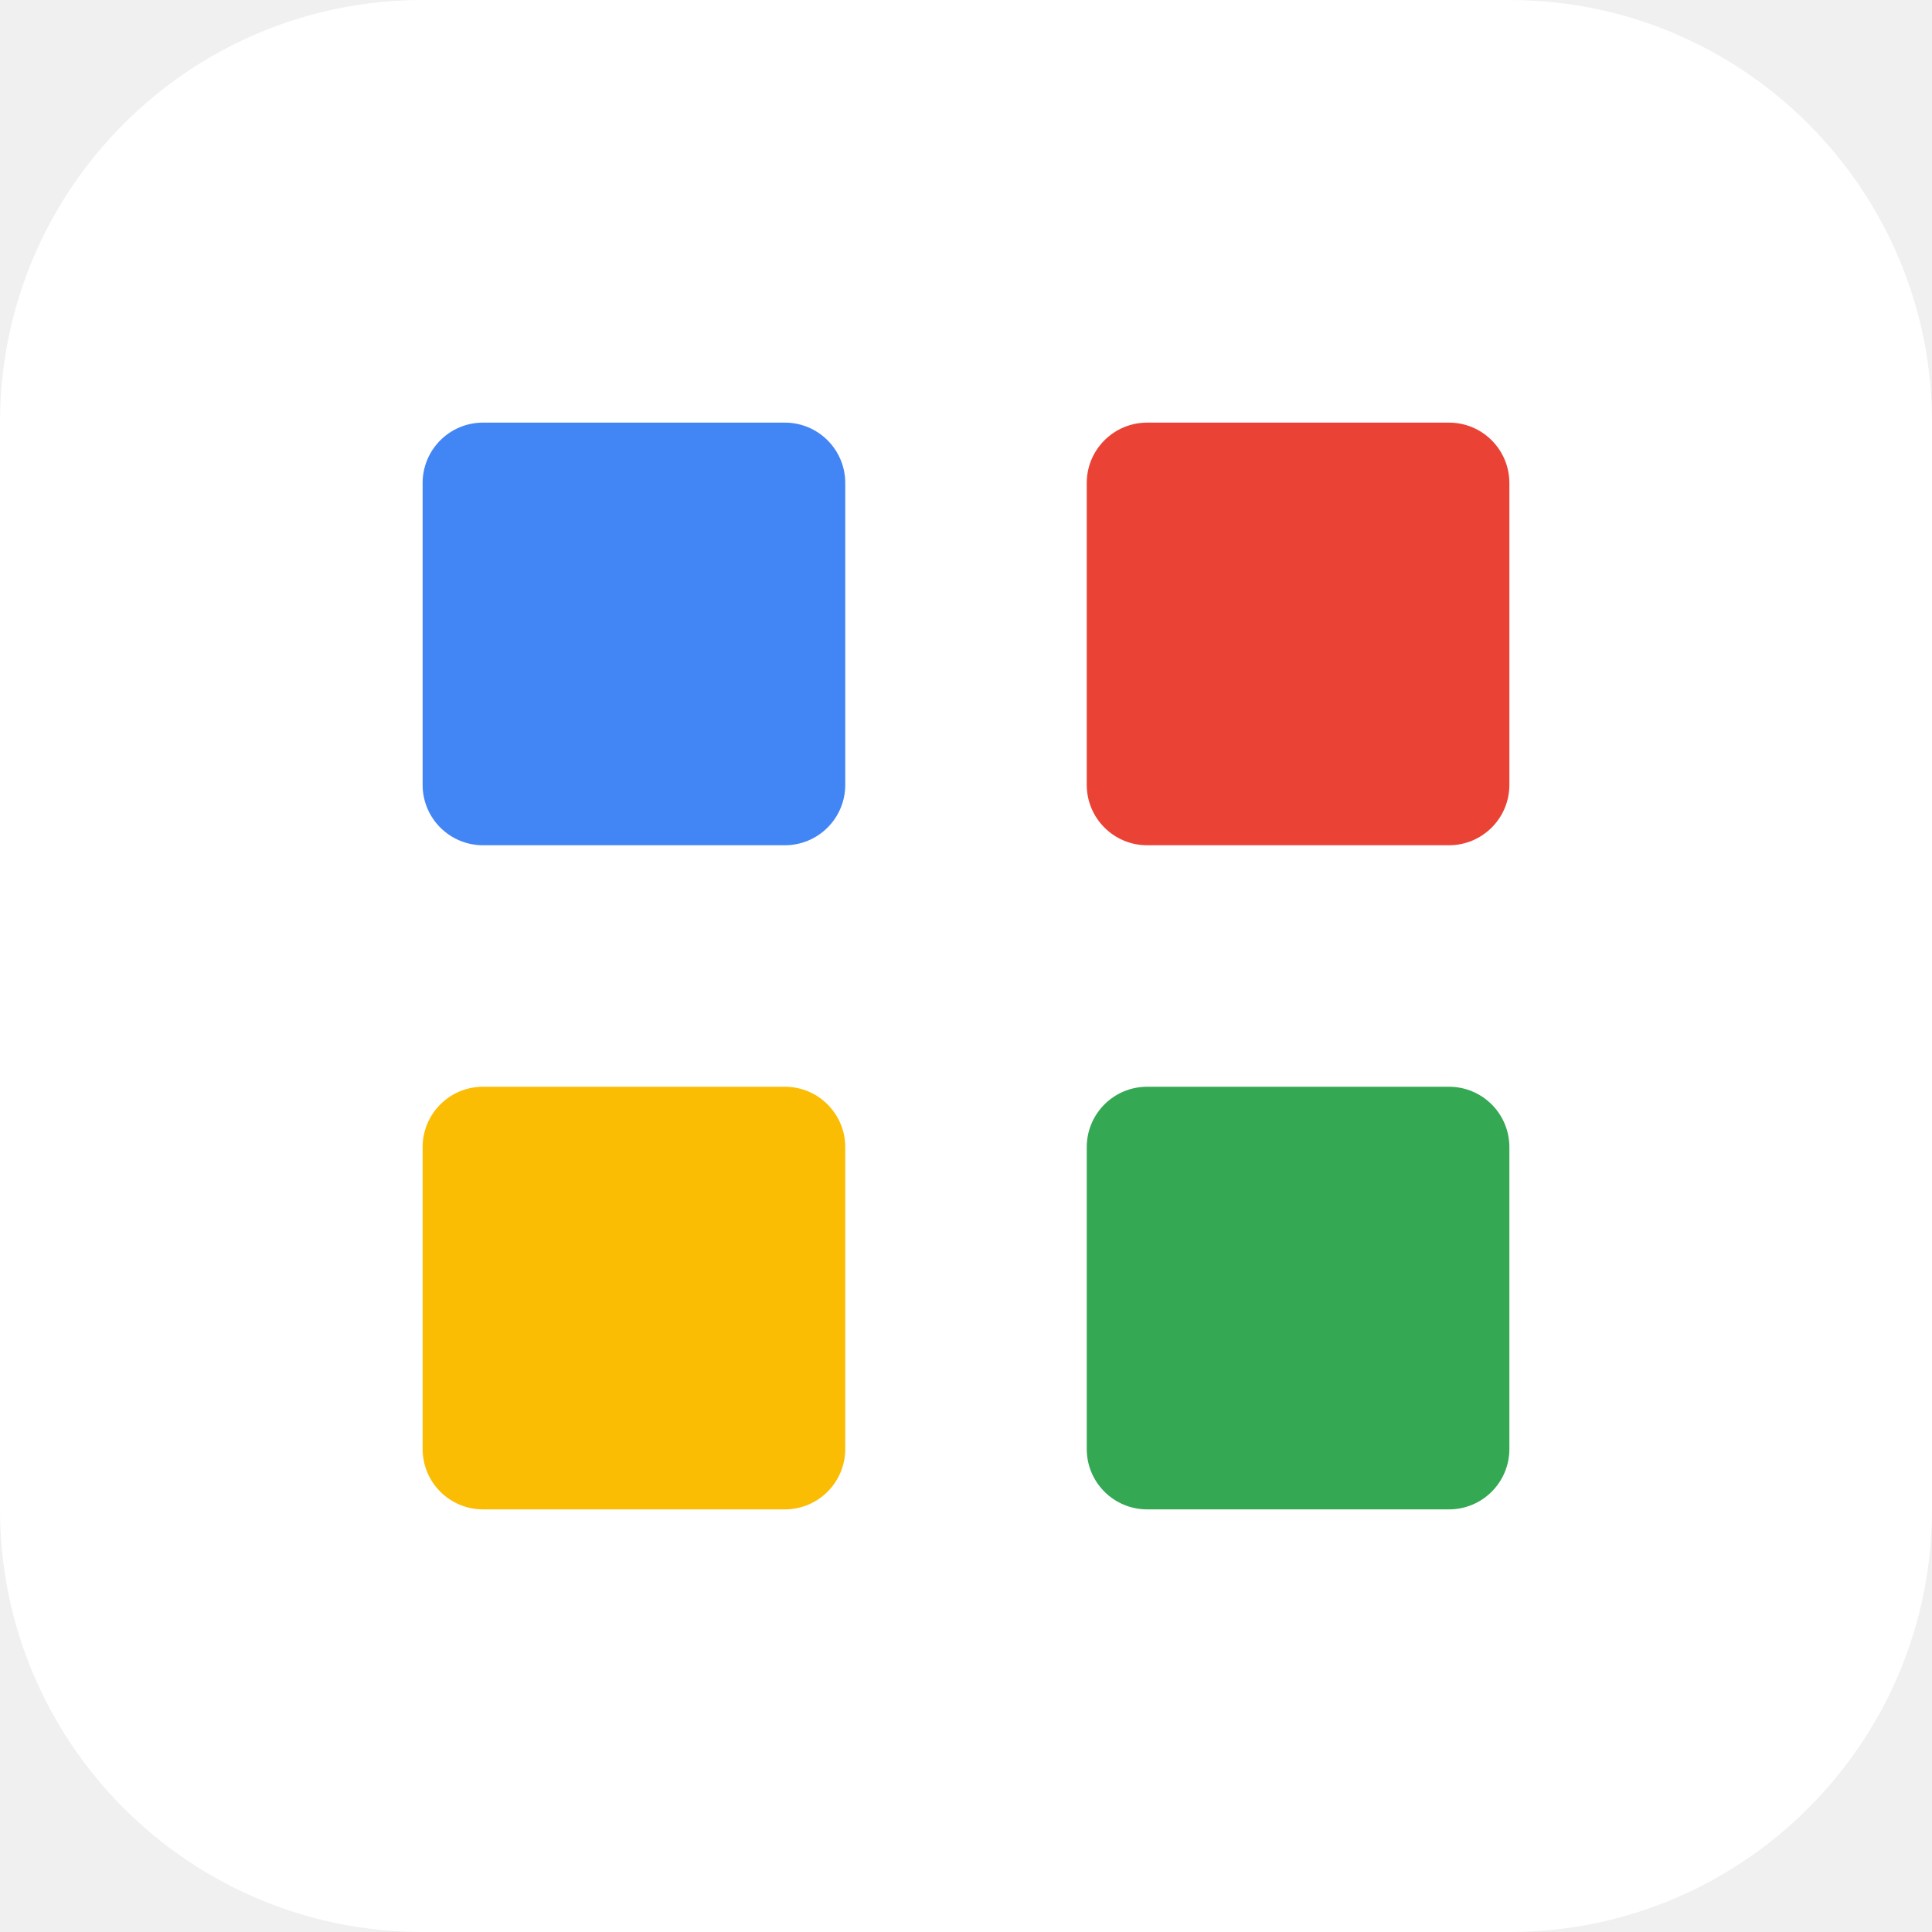
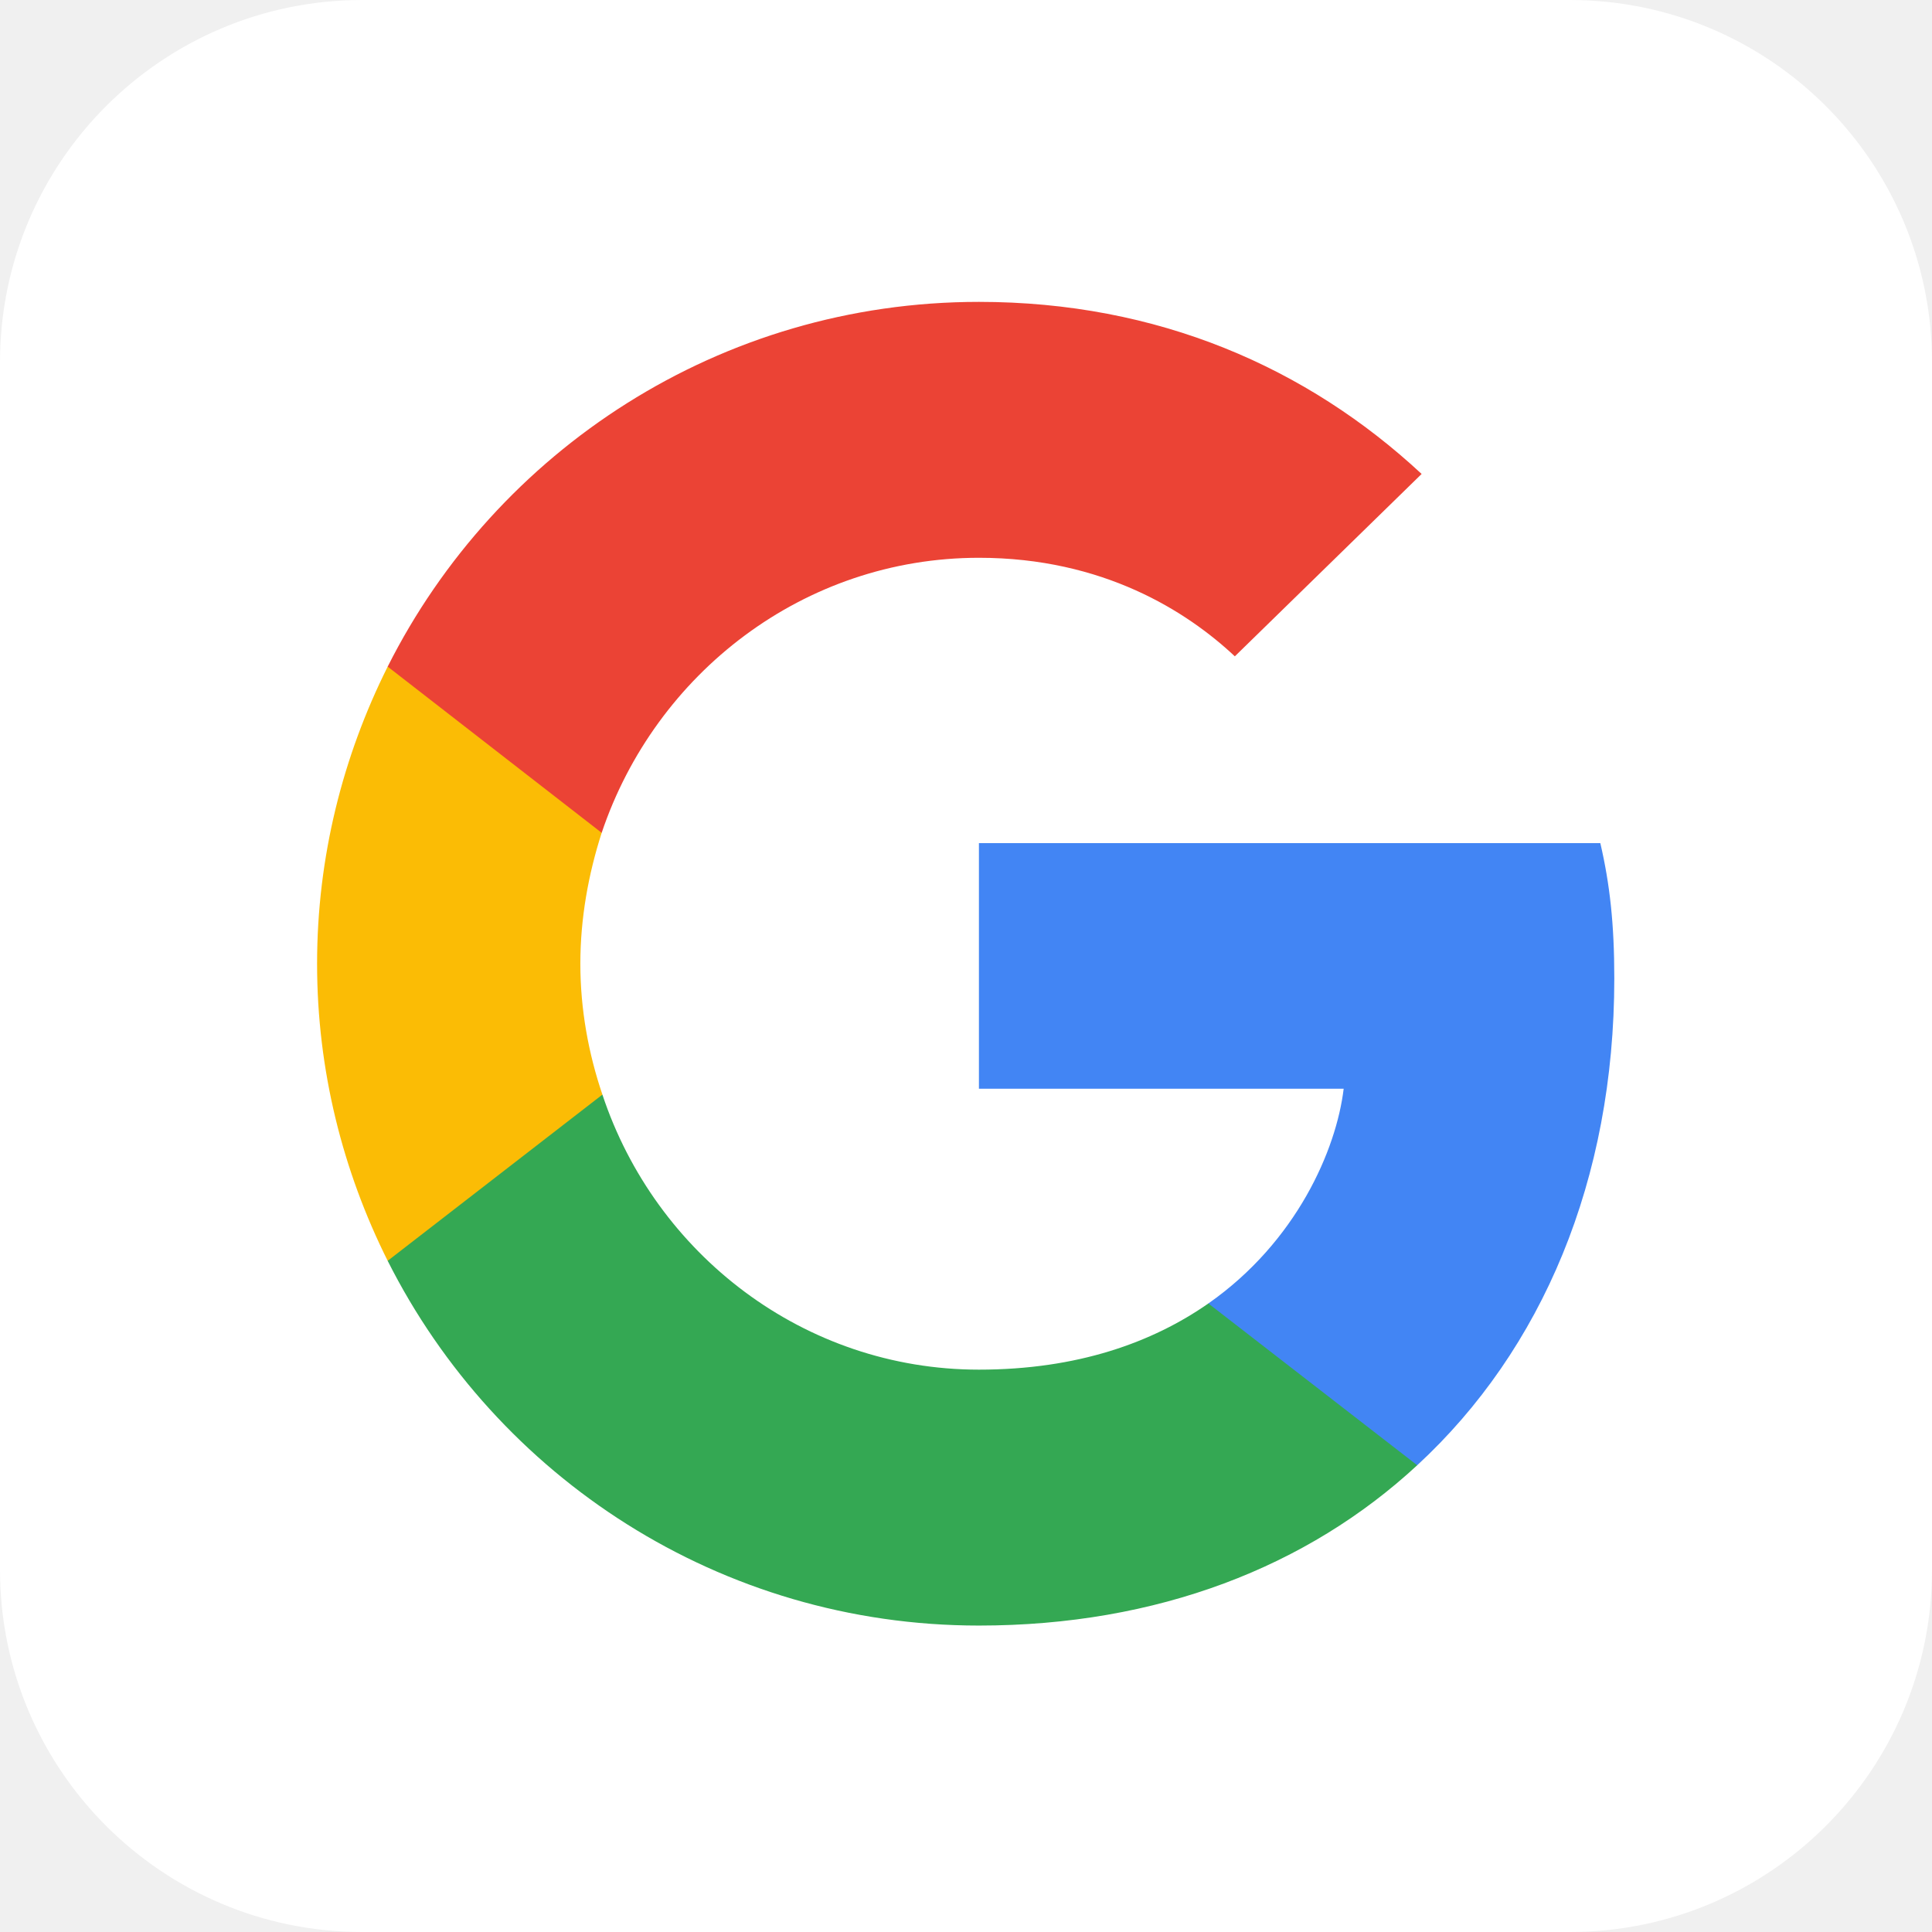
- <svg xmlns="http://www.w3.org/2000/svg" viewBox="0 0 64 64" role="img" aria-label="google workspace">
-   <rect width="64" height="64" rx="14" fill="#fff" />
-   <rect x="14" y="14" width="14" height="14" rx="2" fill="#4285F4" />
-   <rect x="36" y="14" width="14" height="14" rx="2" fill="#EA4335" />
-   <rect x="14" y="36" width="14" height="14" rx="2" fill="#FBBC04" />
-   <rect x="36" y="36" width="14" height="14" rx="2" fill="#34A853" />
+ <svg xmlns="http://www.w3.org/2000/svg" viewBox="0 0 64 64" role="img" aria-label="Google Workspace">
+   <rect width="64" height="64" rx="12" fill="#FFFFFF" />
+   <svg x="10" y="10" width="44" height="44" viewBox="0 0 256 262" preserveAspectRatio="xMidYMid meet">
+     <path fill="#4285f4" d="M255.878 133.451c0-10.734-.871-18.567-2.756-26.69H130.55v48.448h71.947c-1.45 12.04-9.283 30.172-26.69 42.356l-.244 1.622l38.755 30.023l2.685.268c24.659-22.774 38.875-56.282 38.875-96.027" />
+     <path fill="#34a853" d="M130.55 261.1c35.248 0 64.839-11.605 86.453-31.622l-41.196-31.913c-11.024 7.688-25.82 13.055-45.257 13.055c-34.523 0-63.824-22.773-74.269-54.25l-1.531.13l-40.298 31.187l-.527 1.465C35.393 231.798 79.49 261.1 130.55 261.1" />
+     <path fill="#fbbc05" d="M56.281 156.37c-2.756-8.123-4.351-16.827-4.351-25.82c0-8.994 1.595-17.697 4.206-25.82l-.073-1.73L15.26 71.312l-1.335.635C5.077 89.644 0 109.517 0 130.55s5.077 40.905 13.925 58.602z" />
+     <path fill="#eb4335" d="M130.55 50.479c24.514 0 41.05 10.589 50.479 19.438l36.844-35.974C195.245 12.91 165.798 0 130.55 0C79.49 0 35.393 29.301 13.925 71.947l42.211 32.783c10.59-31.477 39.891-54.251 74.414-54.251" />
+   </svg>
</svg>
